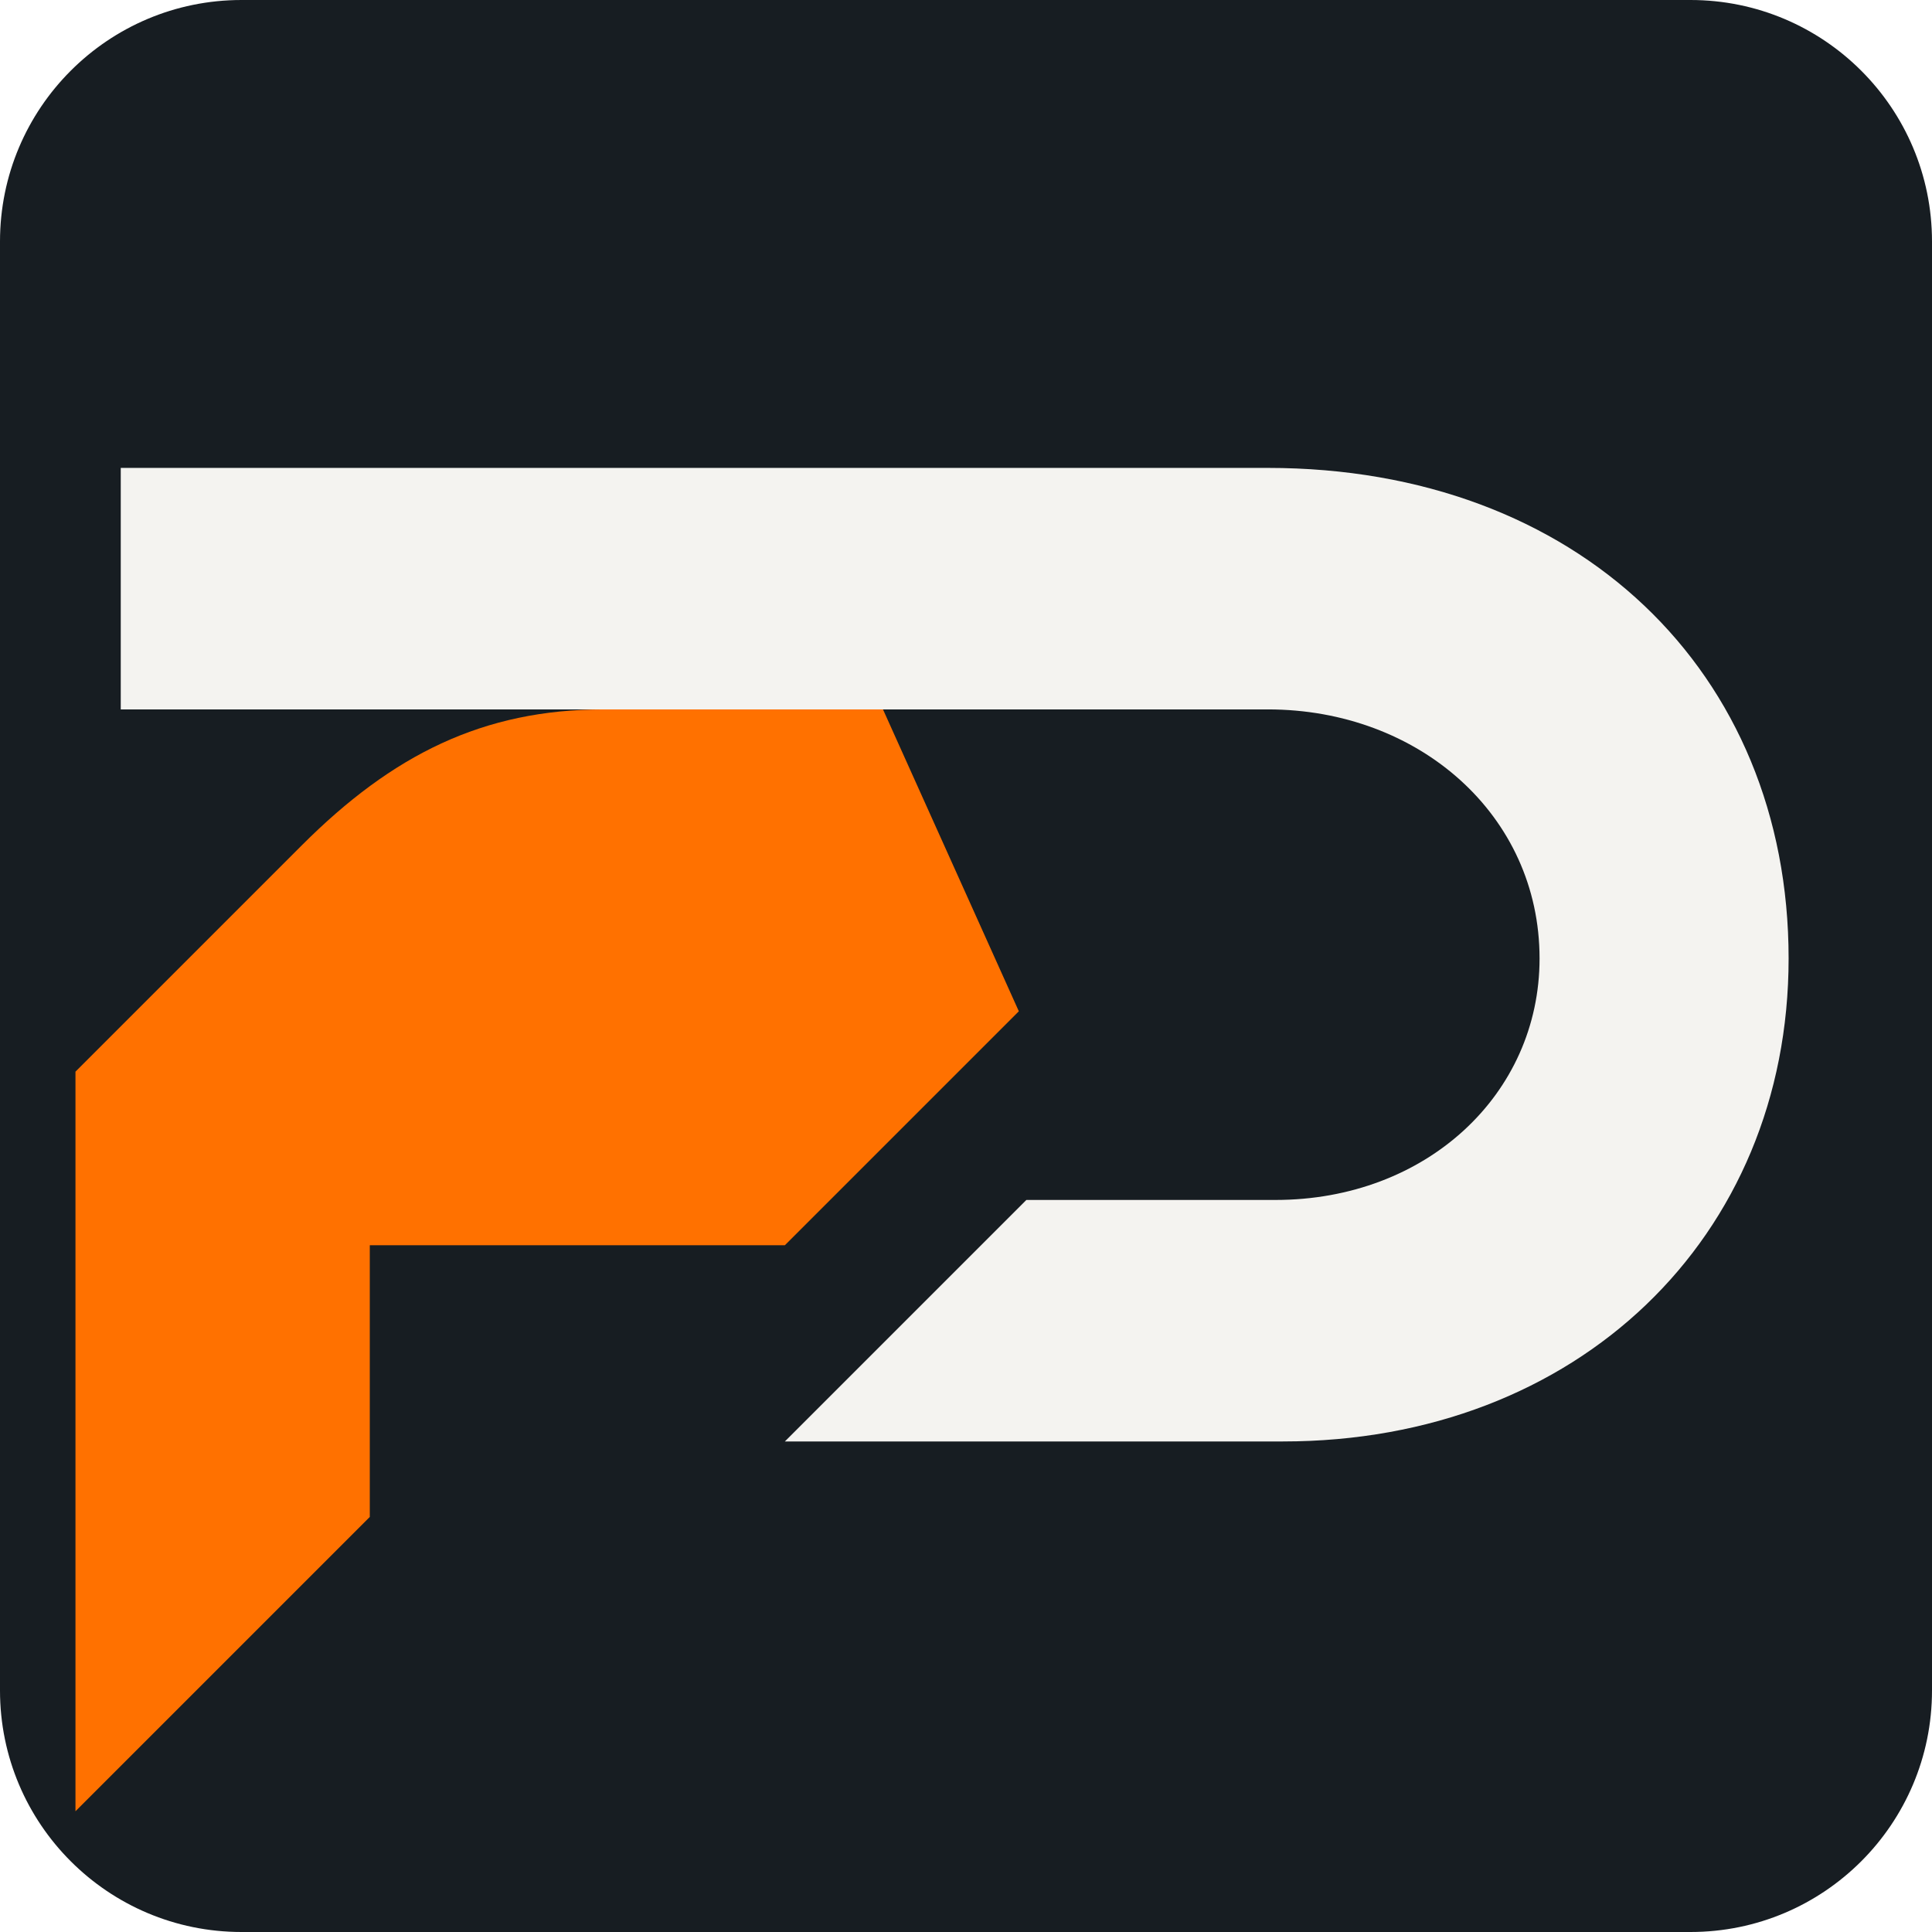
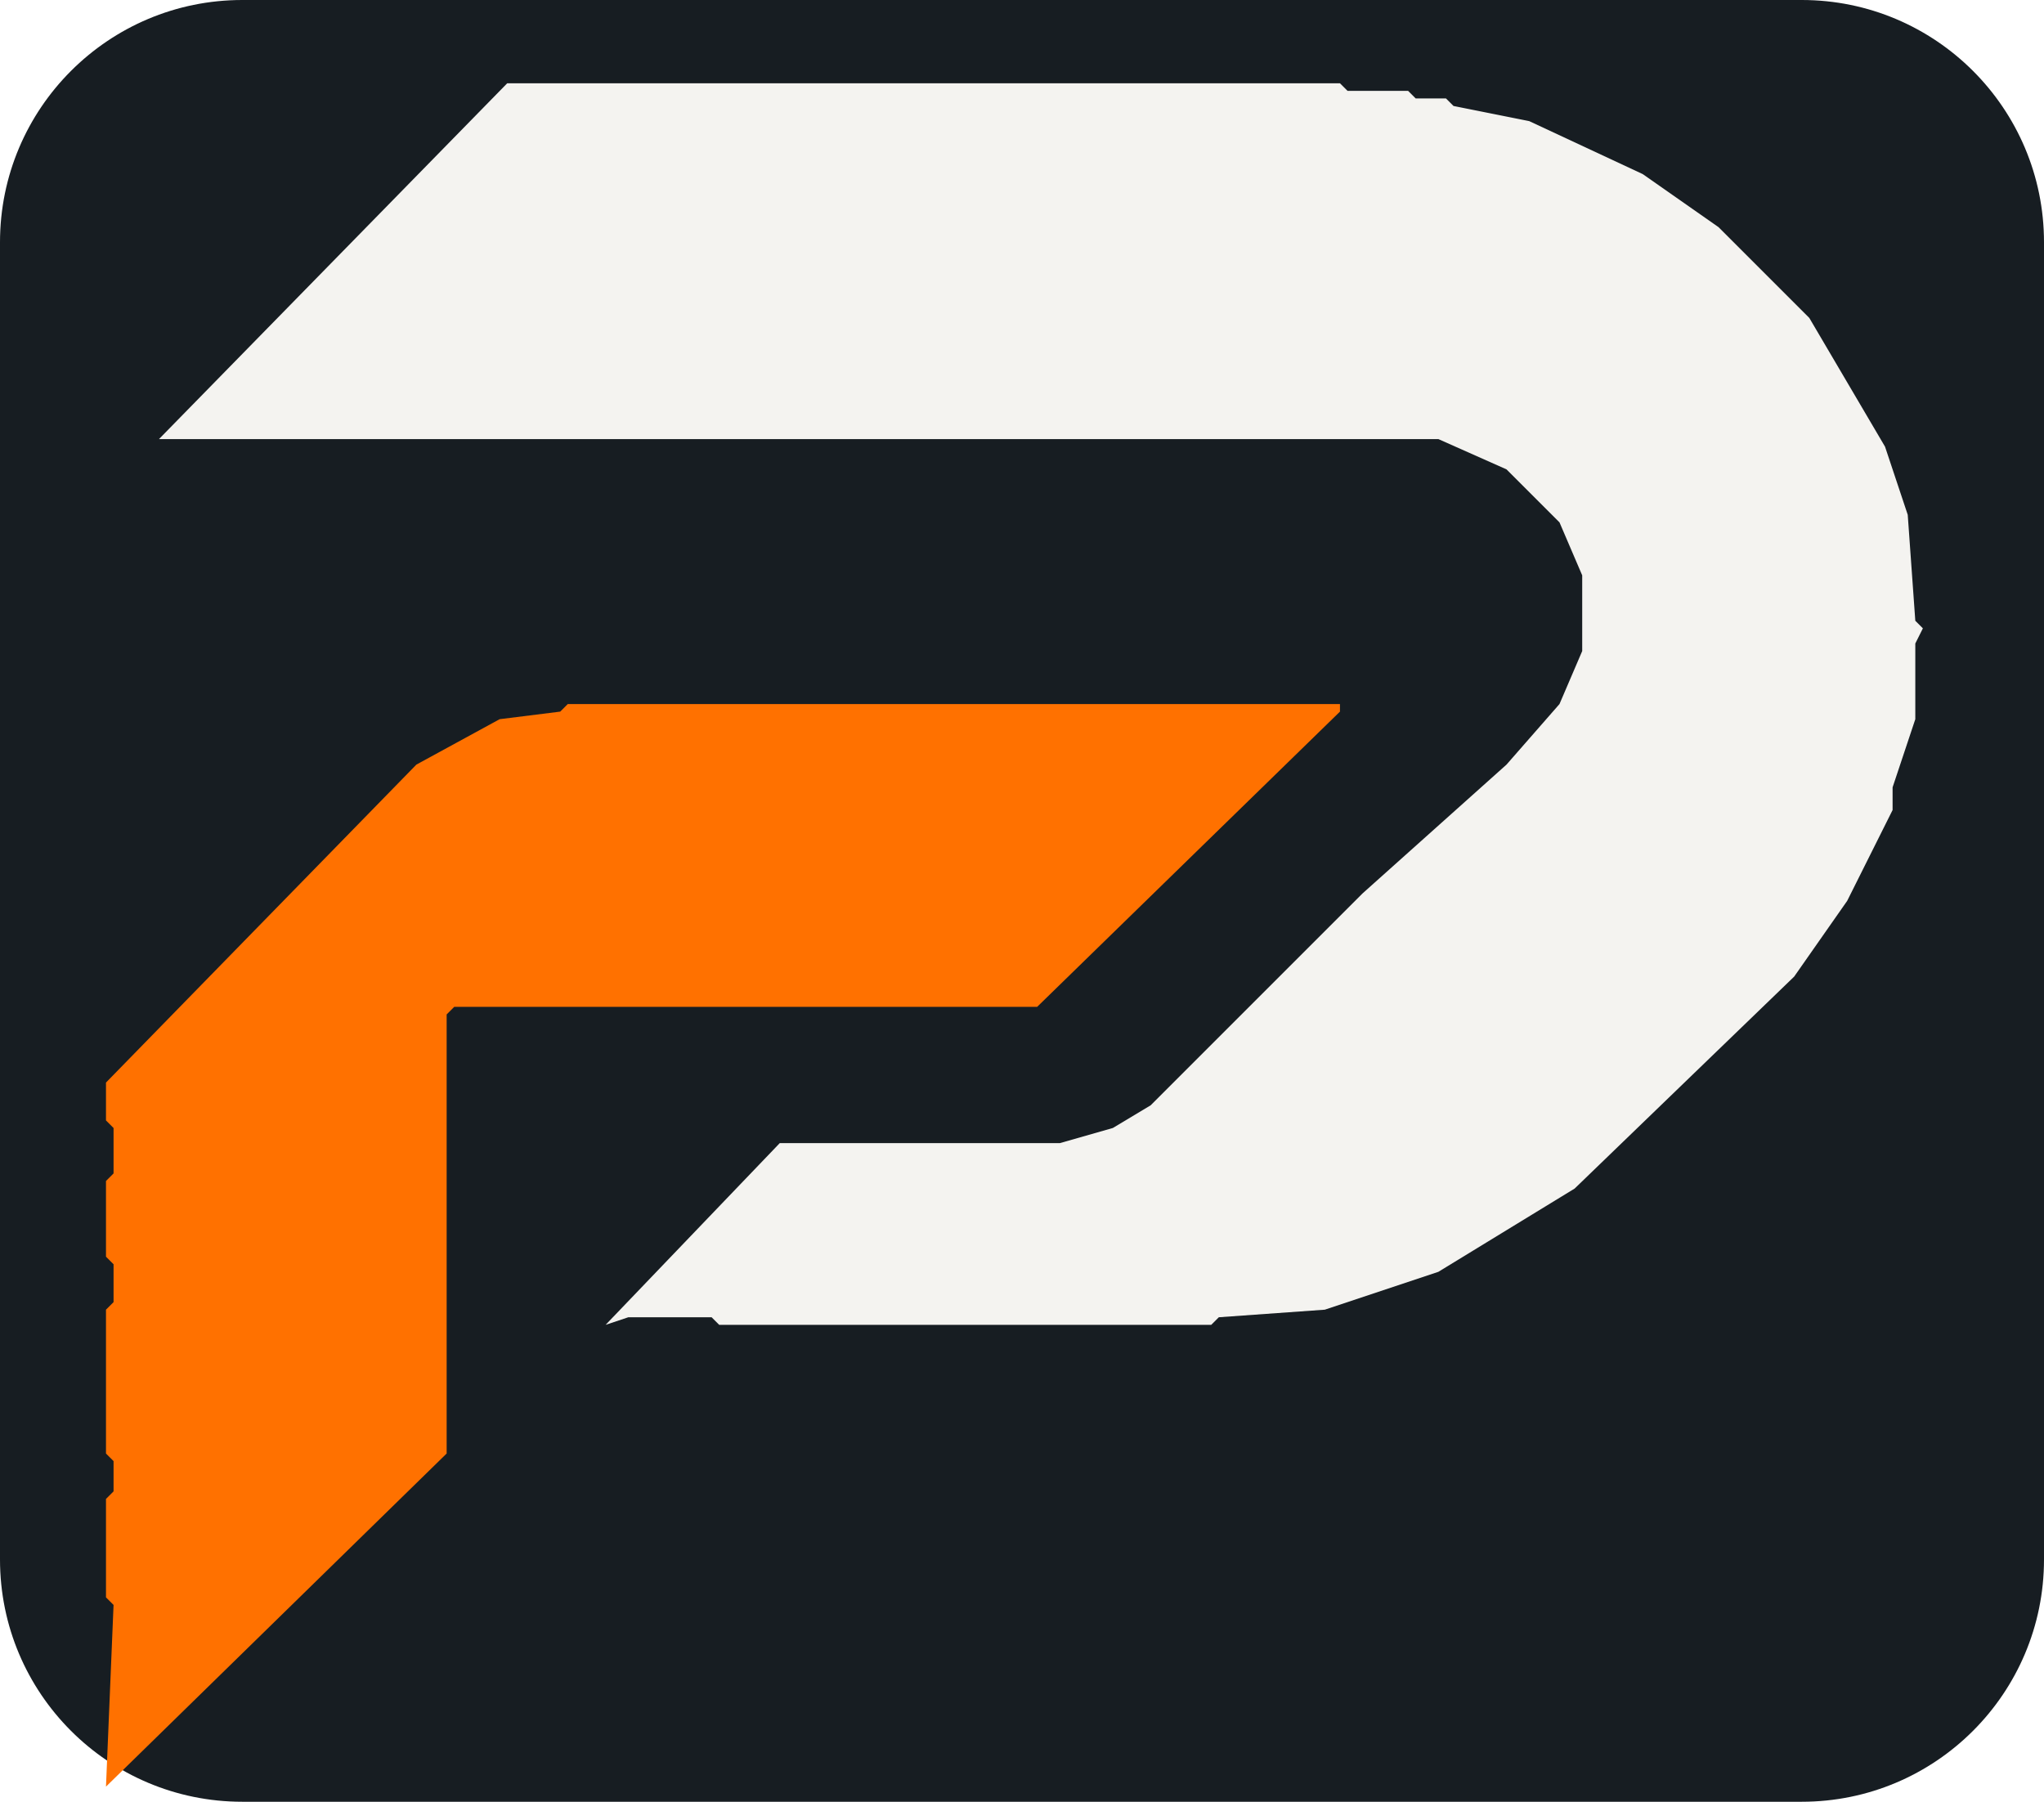
- <svg xmlns="http://www.w3.org/2000/svg" viewBox="0 0 256 256" role="img" aria-labelledby="title" shape-rendering="geometricPrecision">
-   <rect width="256" height="256" rx="32" fill="#171D22" />
-   <g transform="translate(0 10)">
-     <path fill="#F4F3F0" d="M16 52H168C209 52 237 79 237 117C237 154 209 181 170 181H104L136 149H169C189 149 204 135 204 117C204 98 188 84 168 84H16Z" />
-     <path fill="#FF7100" d="M117 84H80C64 84 52 90 40 102L10 132V230L49 191V155H104L135 124Z" />
-   </g>
+ <svg xmlns="http://www.w3.org/2000/svg" viewBox="0 0 270 238" shape-rendering="geometricPrecision">
+   <rect width="270" height="238" rx="32" fill="#171D22" />
+   <path d="M 21.0,58.0 L 190.0,58.0 L 199.0,62.0 L 206.0,69.0 L 209.0,76.0 L 209.0,86.0 L 206.0,93.0 L 199.0,101.0 L 180.0,118.0 L 152.0,146.0 L 147.0,149.0 L 140.0,151.0 L 103.0,151.0 L 80.0,175.0 L 83.0,174.0 L 94.0,174.0 L 95.0,175.0 L 160.0,175.0 L 161.0,174.0 L 175.0,173.0 L 190.0,168.0 L 208.0,157.0 L 237.0,129.0 L 244.0,119.0 L 250.0,107.0 L 250.0,104.0 L 253.0,95.0 L 253.0,85.0 L 254.0,83.0 L 253.0,82.0 L 252.0,68.0 L 249.0,59.0 L 239.0,42.0 L 227.0,30.0 L 217.0,23.0 L 202.0,16.0 L 192.0,14.0 L 191.0,13.0 L 187.0,13.0 L 186.0,12.0 L 178.0,12.0 L 177.0,11.0 L 67.0,11.0 Z" fill="#F4F3F0" fill-rule="evenodd" />
+   <path d="M 177.0,93.0 L 75.0,93.0 L 74.0,94.0 L 66.0,95.0 L 55.0,101.0 L 14.0,143.0 L 14.0,148.0 L 15.0,149.0 L 15.0,155.0 L 14.0,156.0 L 14.0,166.0 L 15.0,167.0 L 15.0,172.0 L 14.0,173.0 L 14.0,192.0 L 15.0,193.0 L 15.0,197.0 L 14.0,198.0 L 14.0,211.0 L 15.0,212.0 L 14.0,236.0 L 59.0,192.0 L 59.0,134.0 L 60.0,133.0 L 137.0,133.0 L 177.0,94.0 Z" fill="#FF7100" fill-rule="evenodd" />
</svg>
